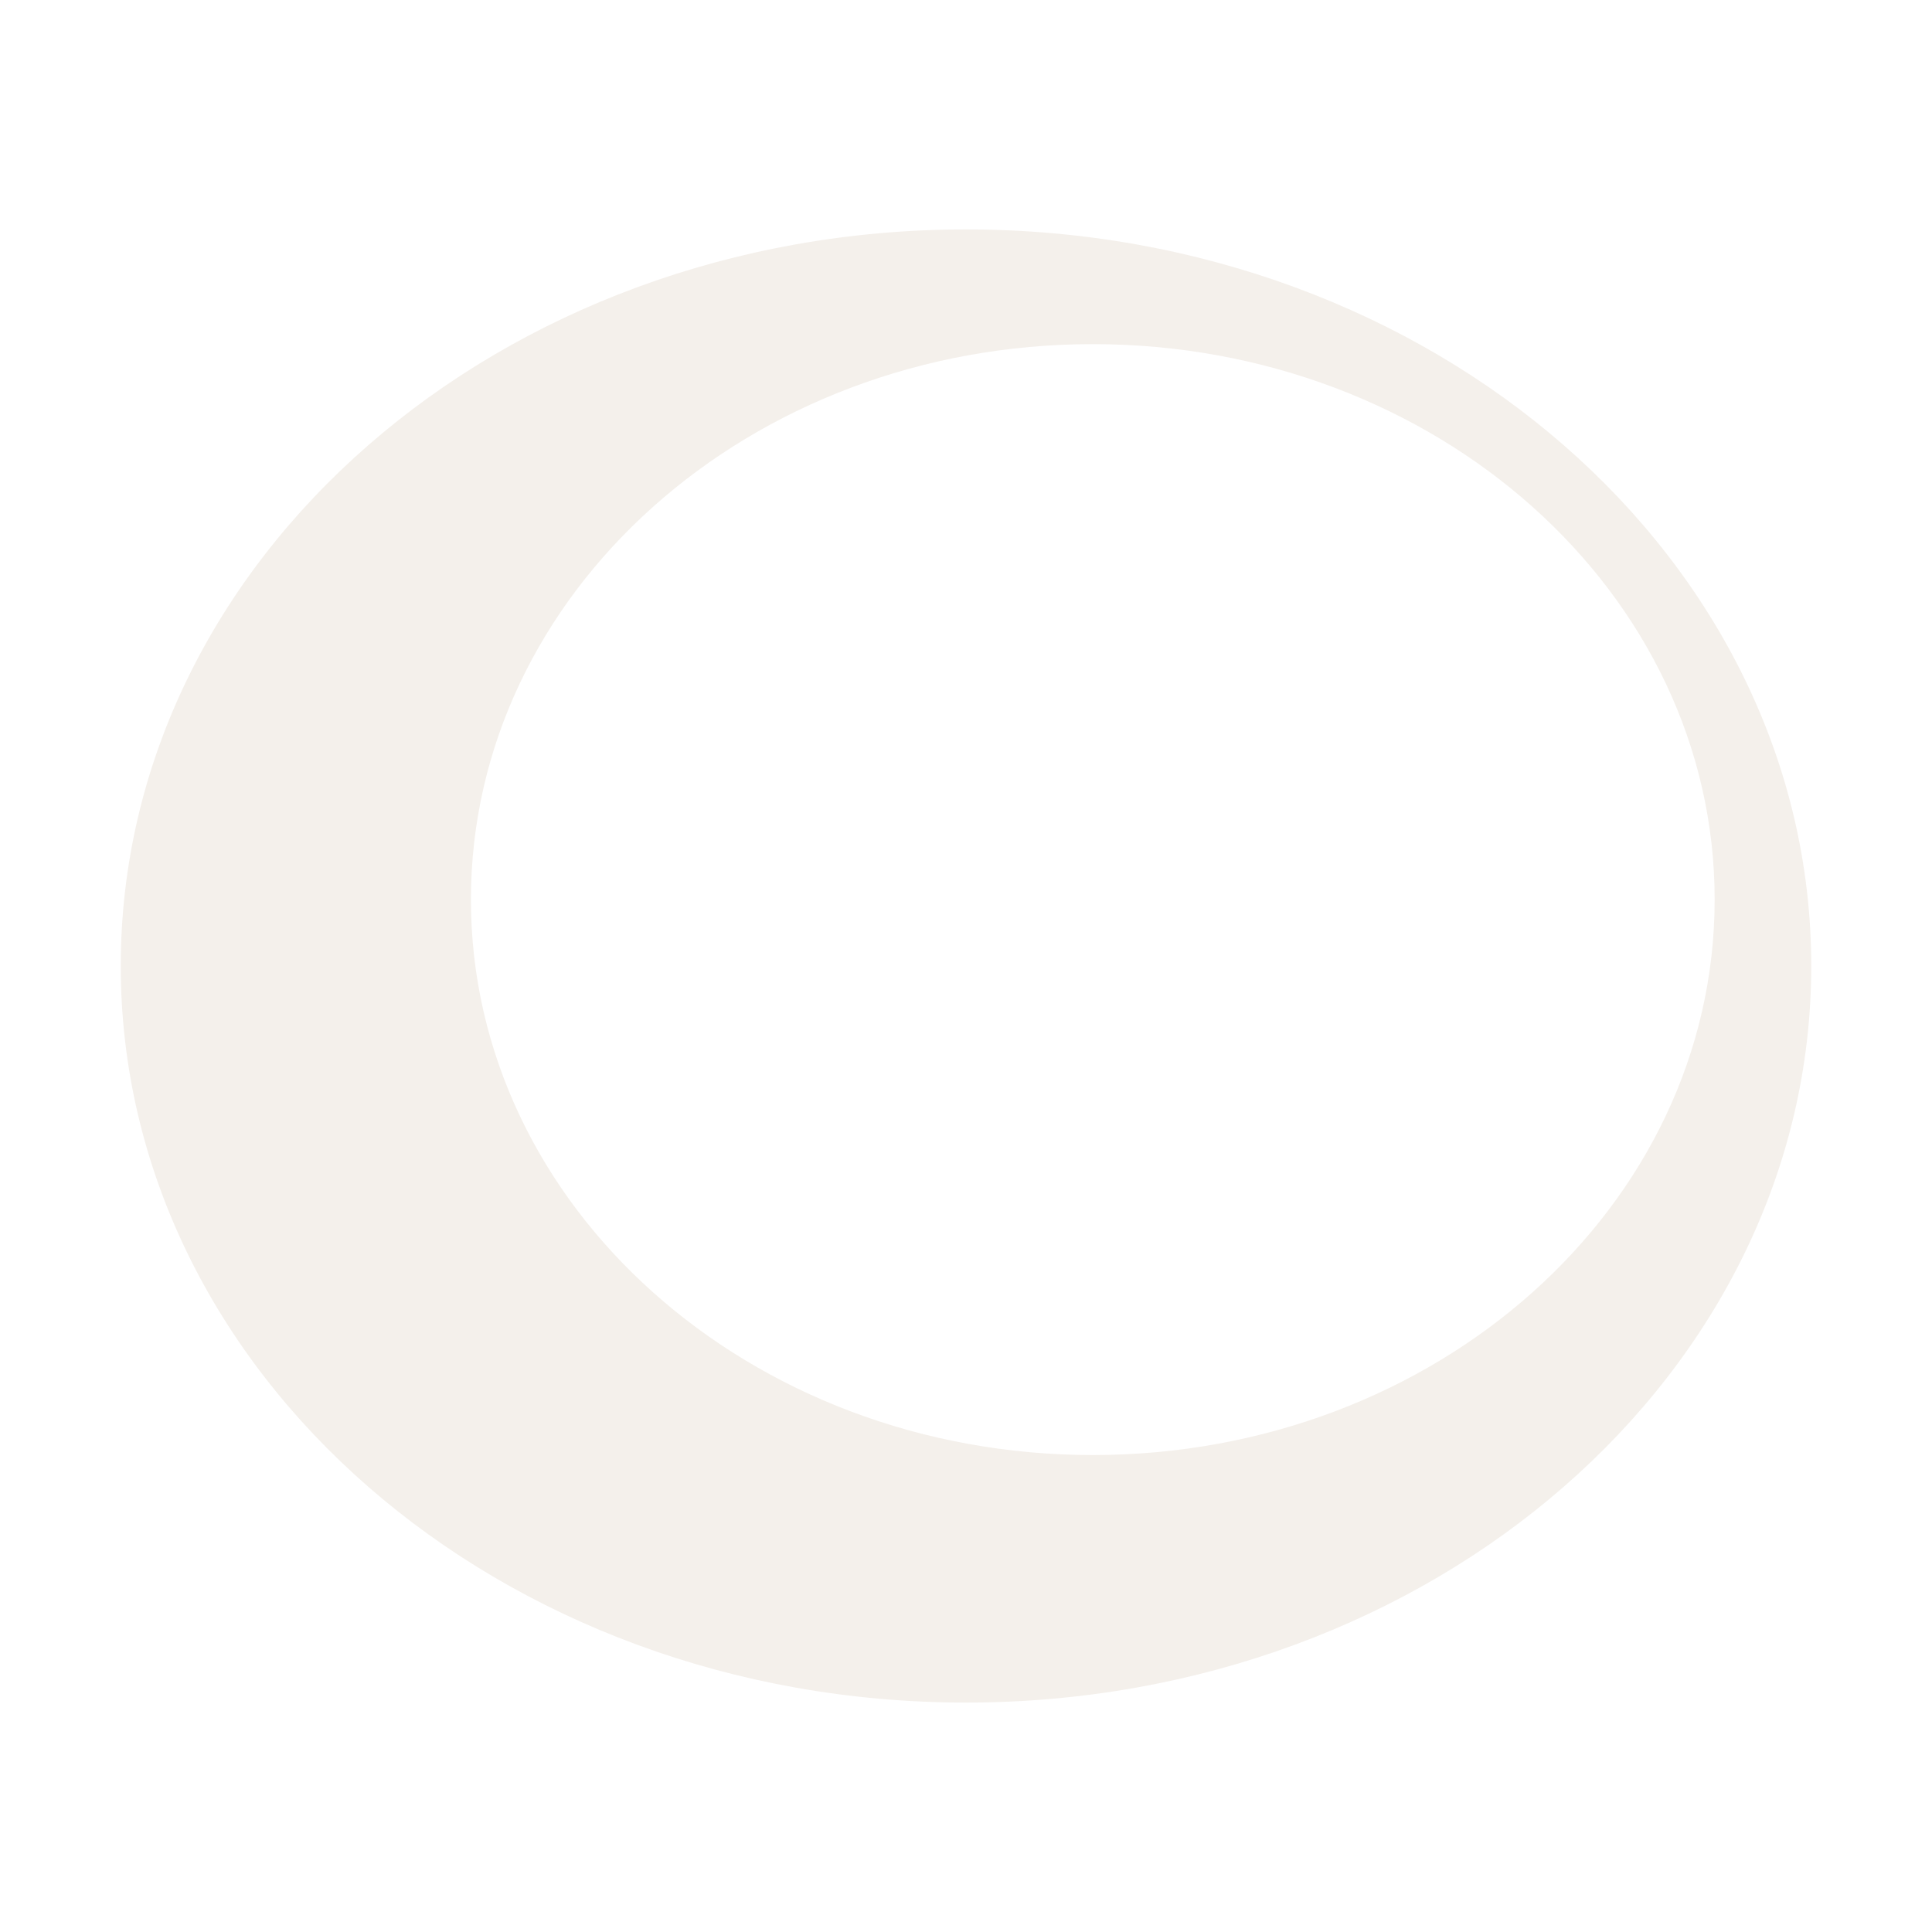
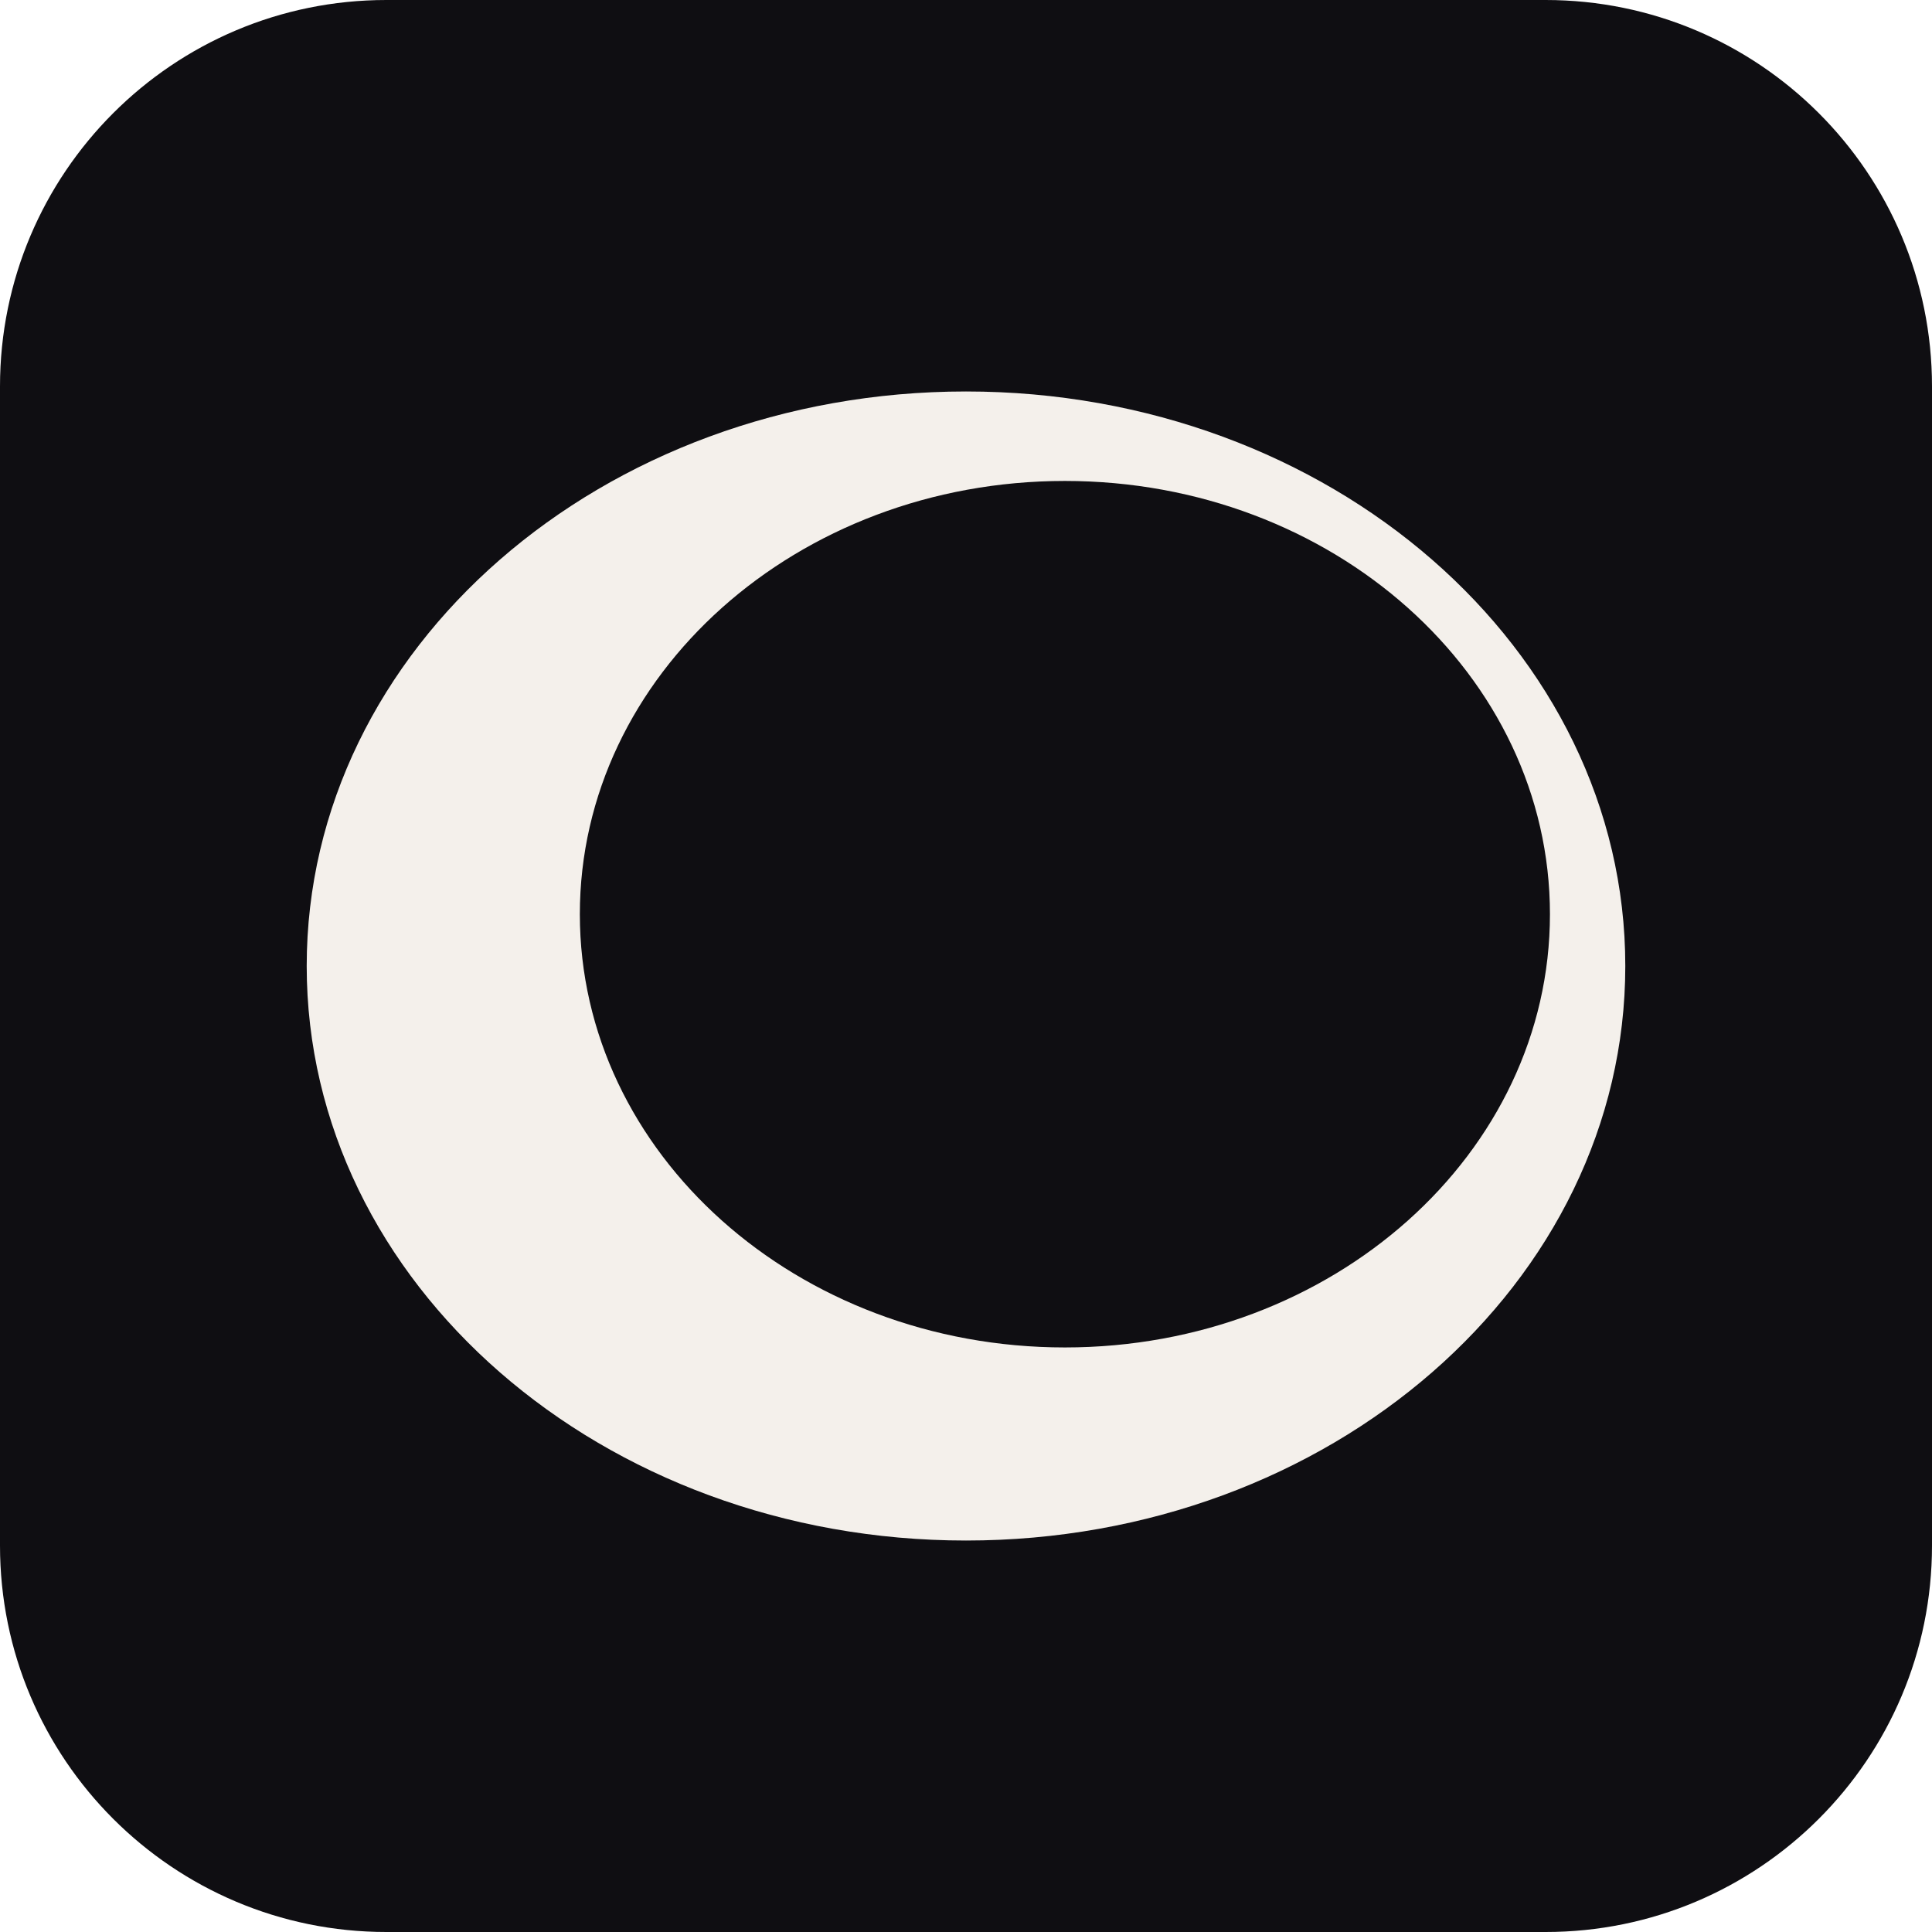
- <svg xmlns="http://www.w3.org/2000/svg" viewBox="0 -10 160 160">
-   <g transform="translate(0 0)">
+ <svg xmlns="http://www.w3.org/2000/svg" viewBox="0 0 160 160">
+   <rect width="160" height="160" rx="32" fill="#0f0e12" />
+   <g transform="translate(80 80) scale(0.78) translate(-80 -70)">
    <path fill="#f4f0eb" fill-rule="evenodd" d="M80 9 A70 61 0 1 1 80 131 A70 61 0 1 1 80 9 Z M90.5 18.5 A51.5 46 0 1 0 90.5 110.5 A51.5 46 0 1 0 90.5 18.5 Z" />
  </g>
</svg>
